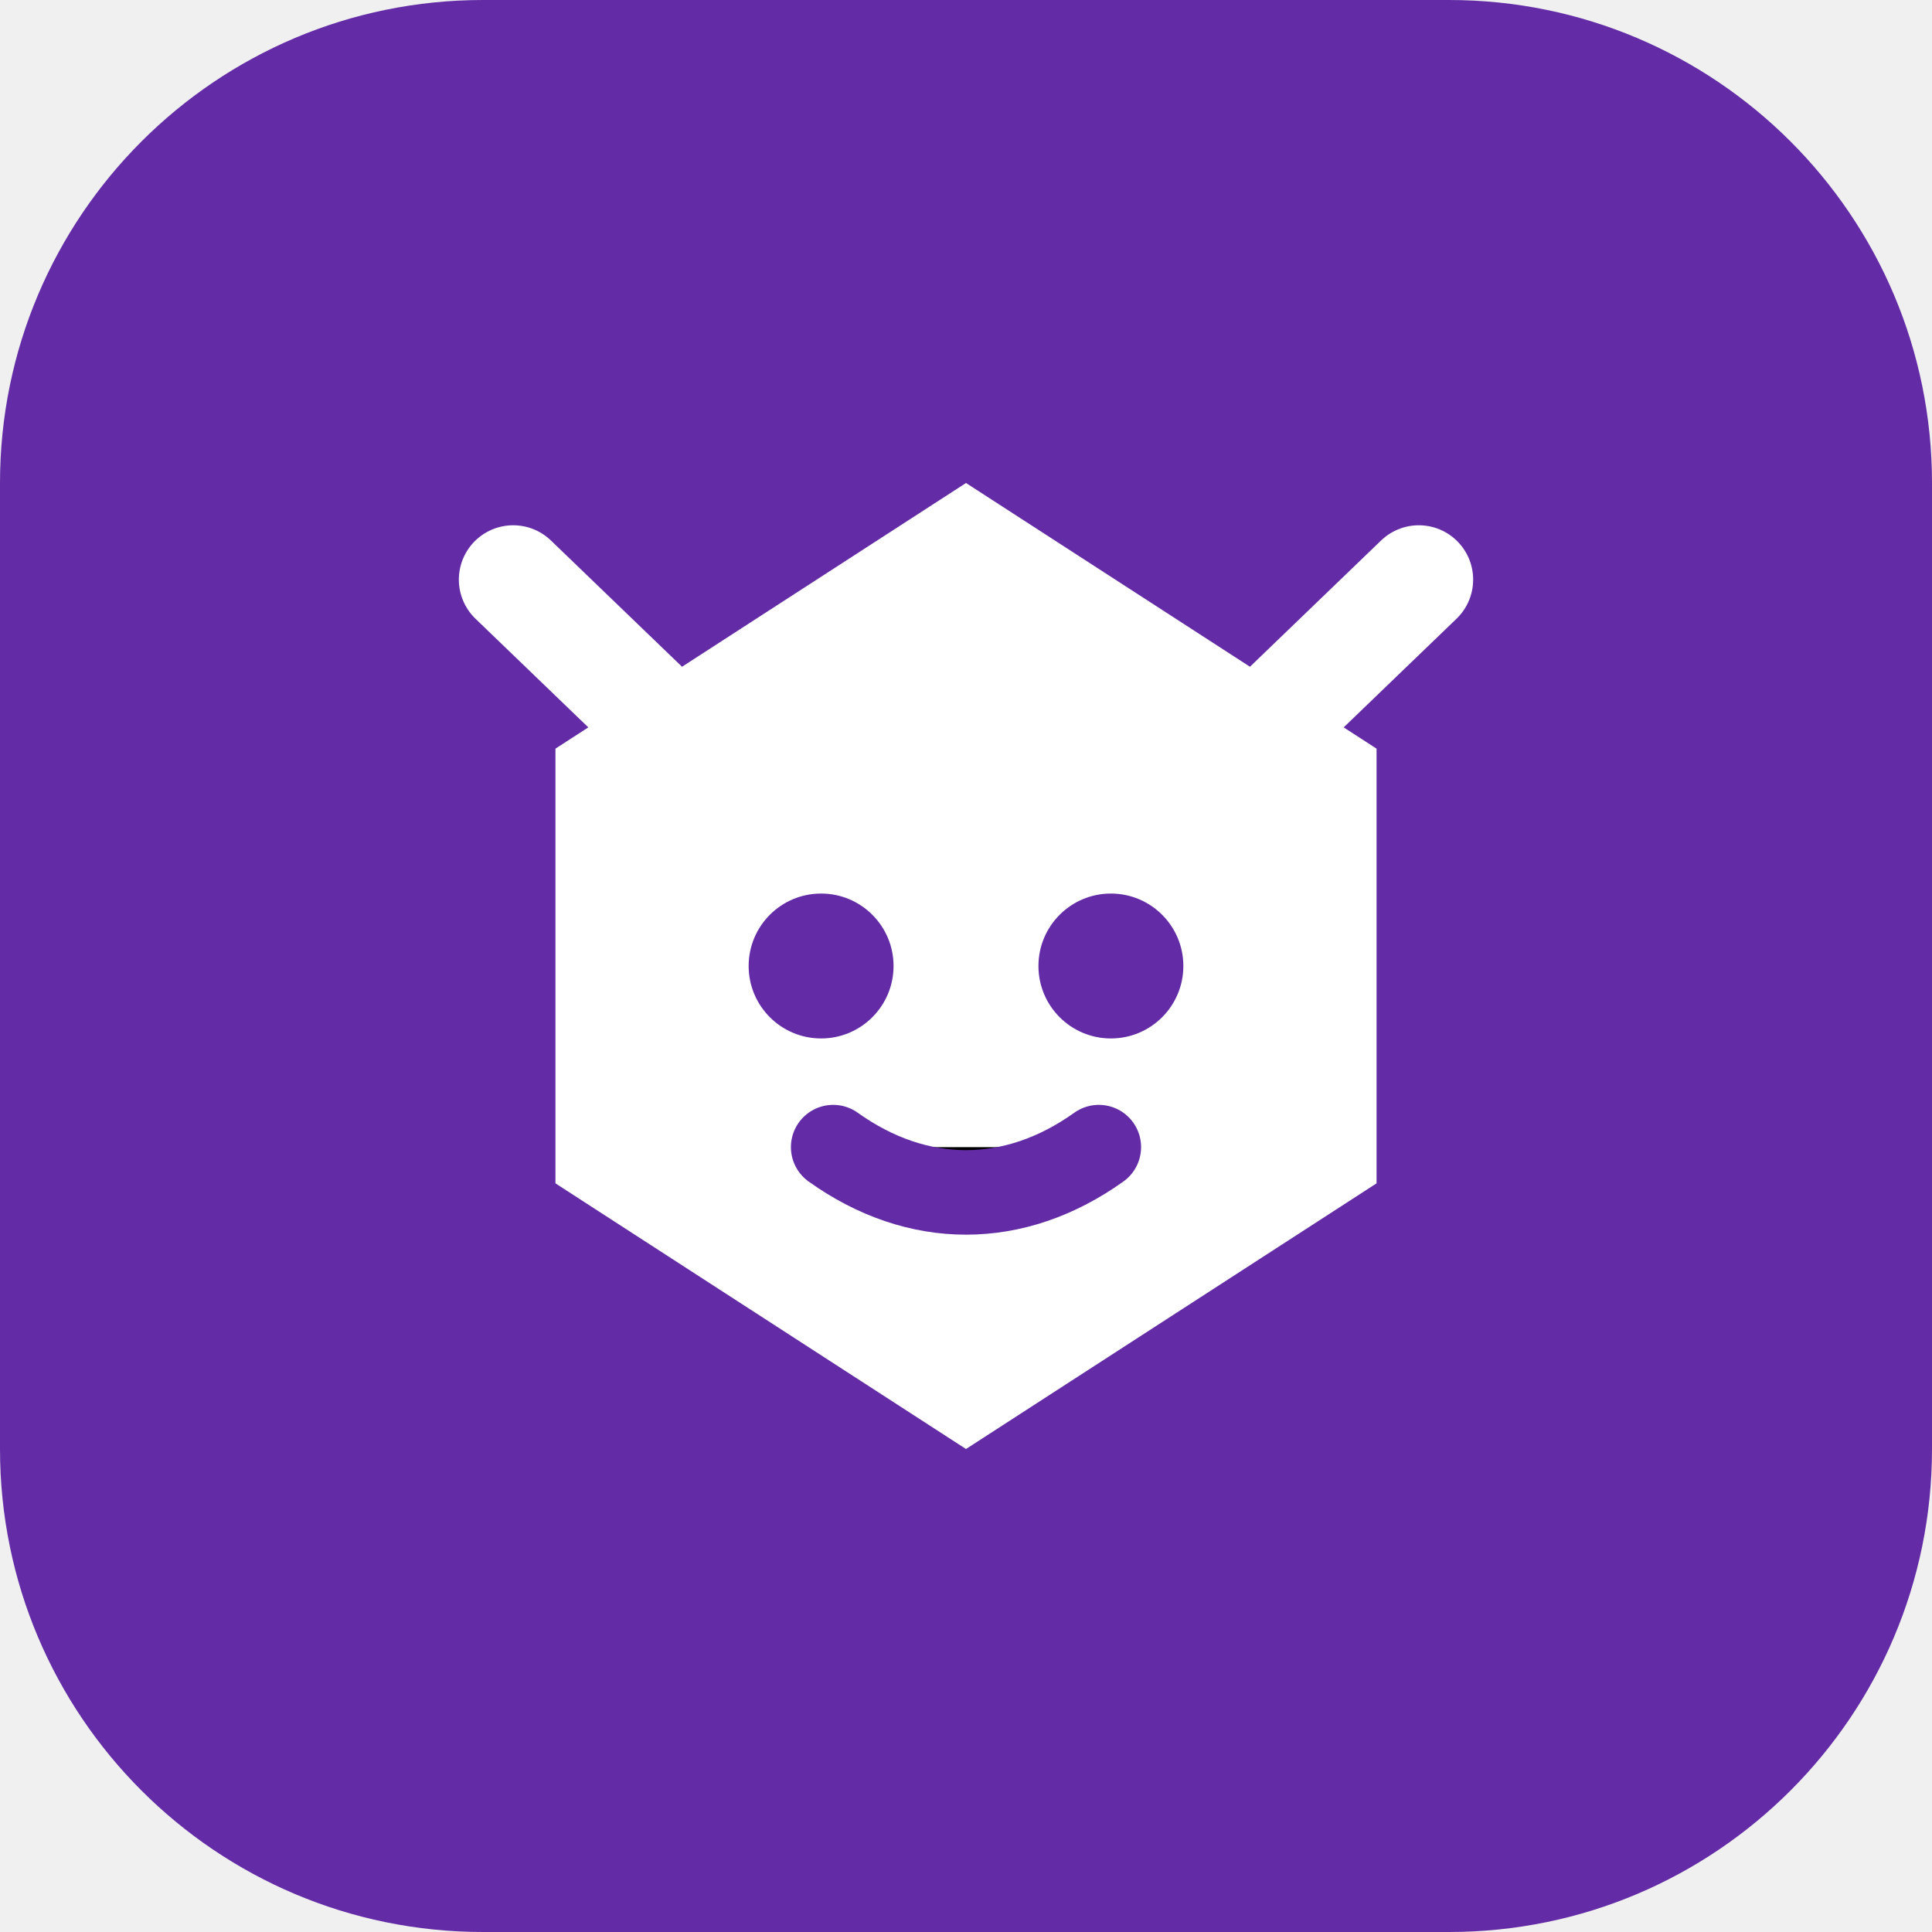
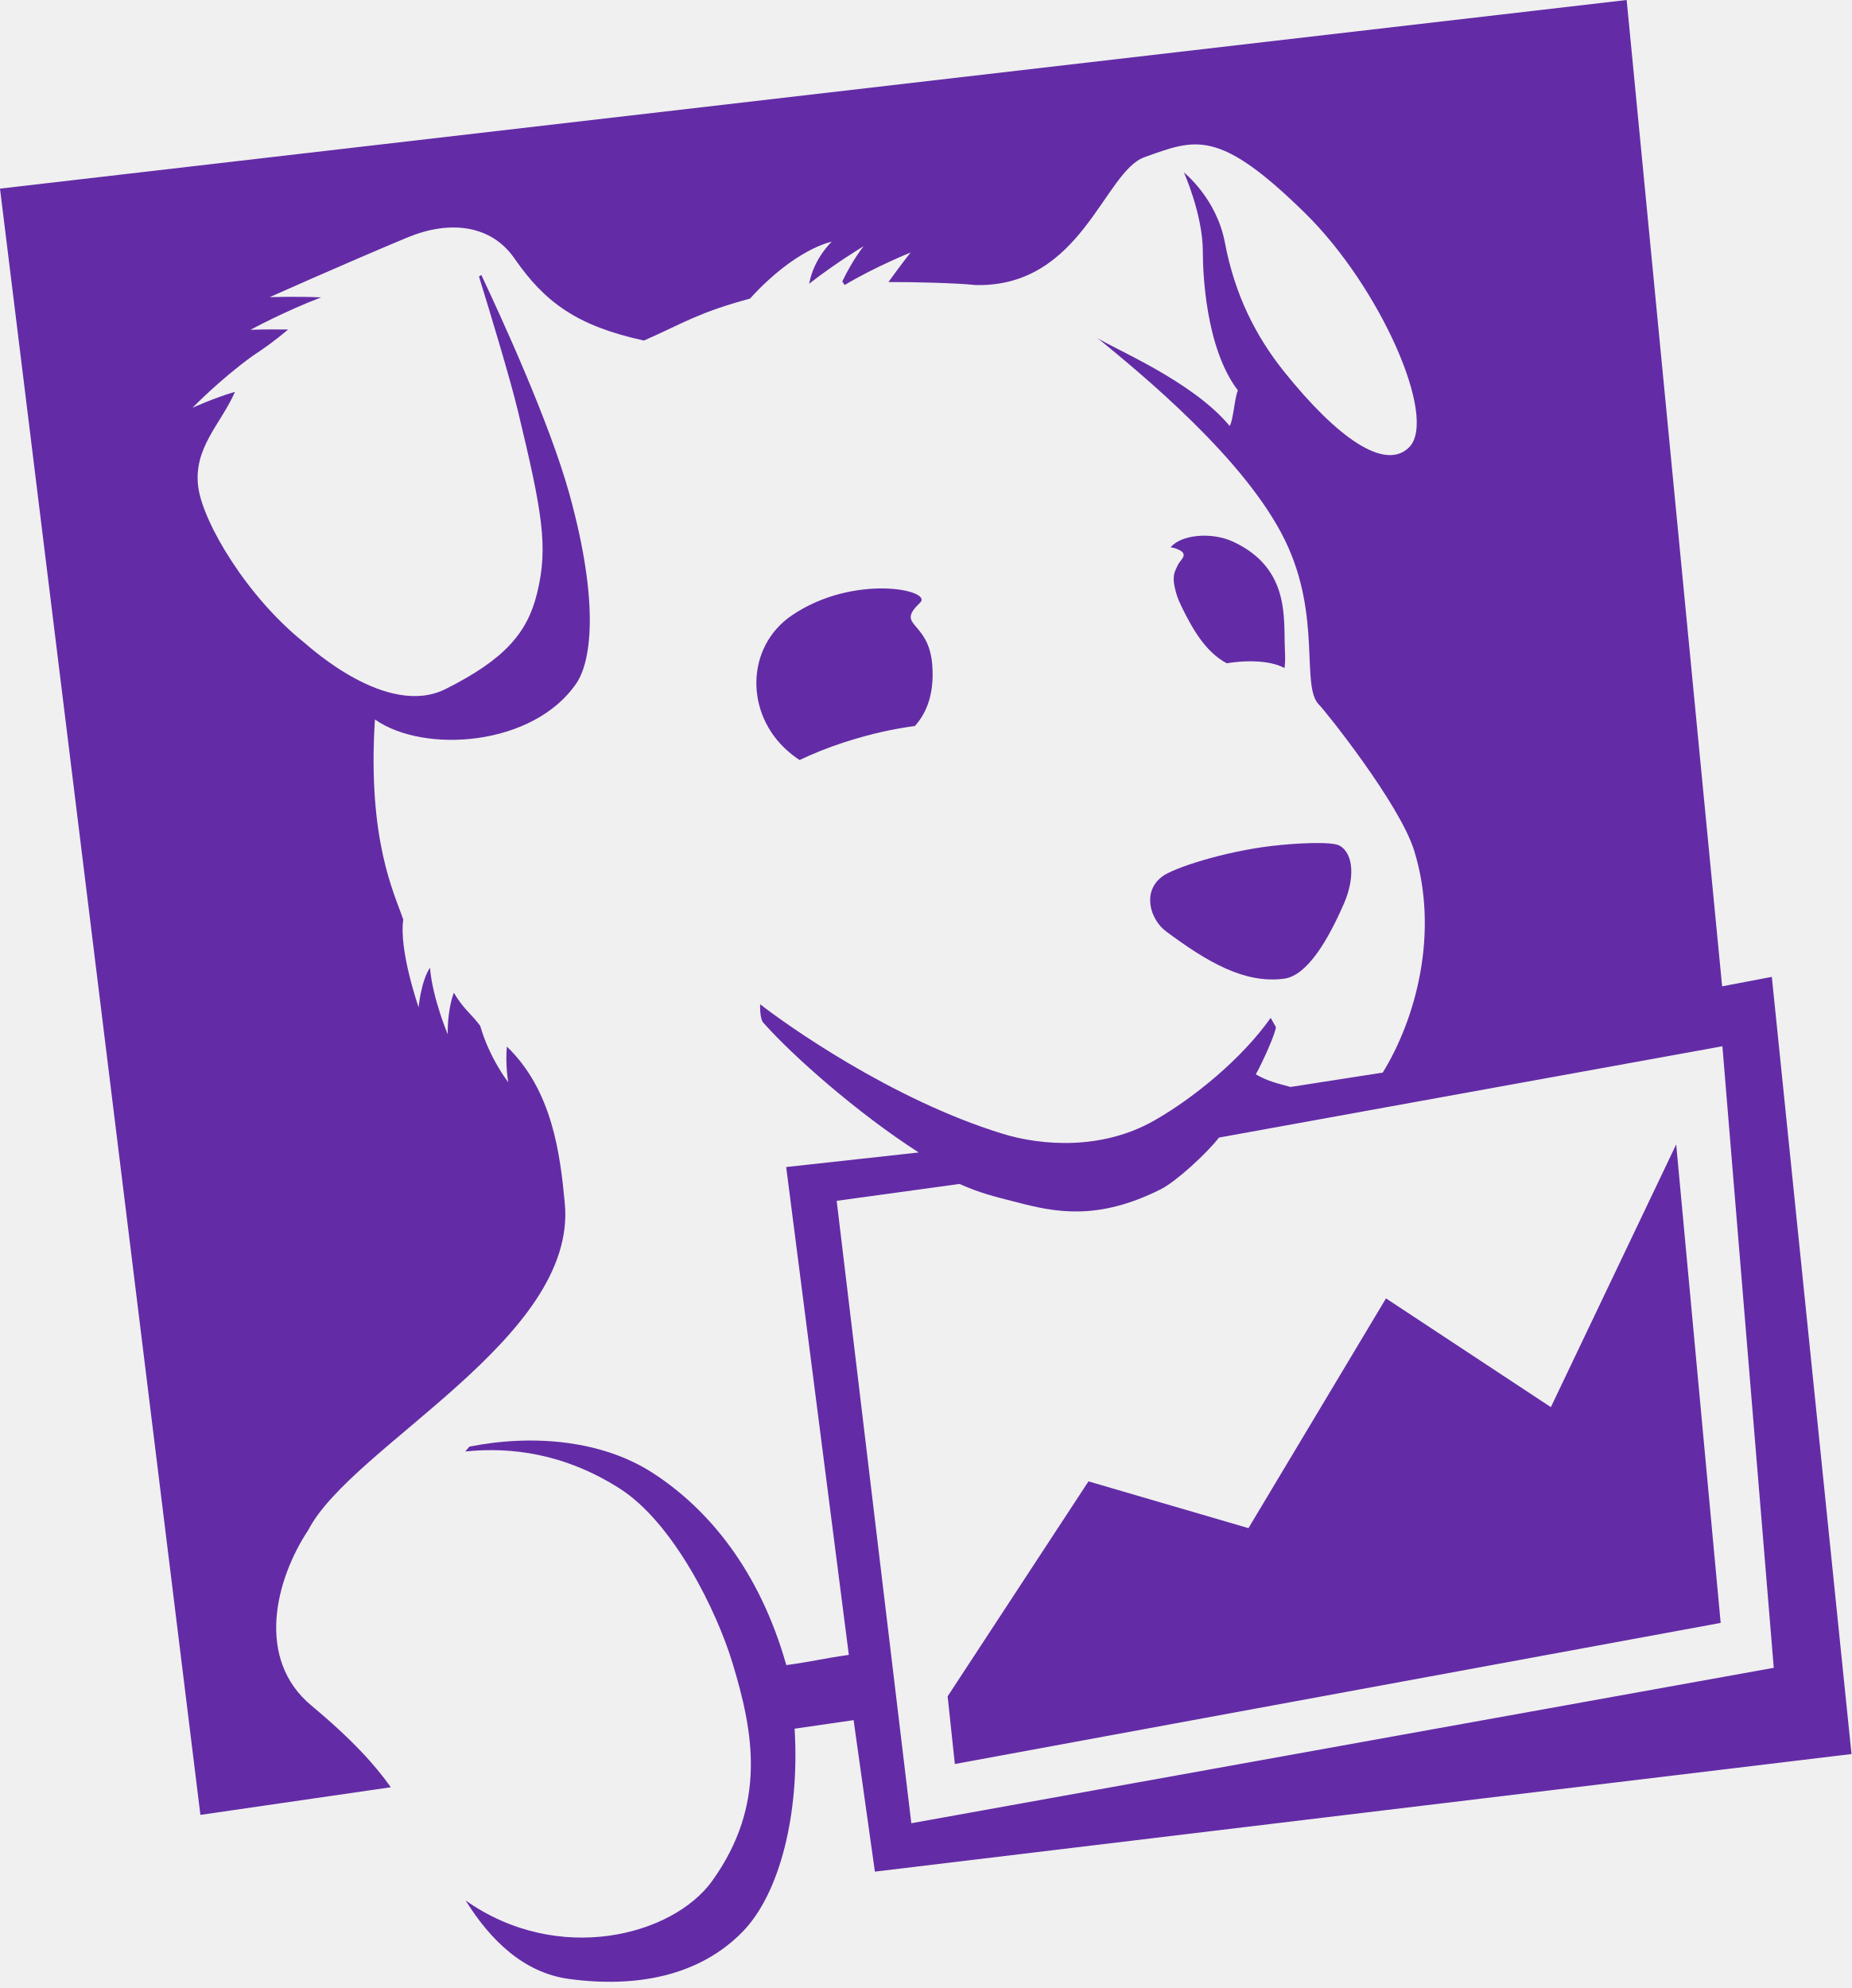
- <svg xmlns="http://www.w3.org/2000/svg" viewBox="0 0 32 32">
-   <rect width="32" height="32" rx="8" fill="#632ca6" />
-   <path d="M9.2 12.4 16 8l6.8 4.4v7.2L16 24l-6.8-4.4v-7.2Z" fill="#fff" />
-   <circle cx="13.6" cy="16" r="1.2" fill="#632ca6" />
-   <circle cx="18.4" cy="16" r="1.2" fill="#632ca6" />
-   <path d="M13.8 19c1.4 1 3 1 4.4 0" stroke="#632ca6" stroke-width="1.4" stroke-linecap="round" />
-   <path d="M11.2 12.2 8.5 9.6M20.8 12.2l2.7-2.6" stroke="#fff" stroke-width="1.8" stroke-linecap="round" />
+ <svg xmlns="http://www.w3.org/2000/svg" viewBox=".27 .27 800.01 858.98" role="img" aria-labelledby="title desc">
+   <path clip-rule="evenodd" d="m670.38 608.27-71.24-46.99-59.43 99.27-69.12-20.21-60.86 92.89 3.12 29.24 330.9-60.97-19.22-206.75zm-308.59-89.14 53.09-7.3c8.59 3.86 14.57 5.33 24.87 7.95 16.04 4.18 34.61 8.19 62.11-5.67 6.4-3.17 19.73-15.36 25.12-22.31l217.52-39.46 22.19 268.56-372.65 67.16zm404.06-96.77-21.47 4.09-41.25-426.18-702.86 81.5 86.59 702.68 82.27-11.94c-6.57-9.38-16.8-20.73-34.27-35.26-24.23-20.13-15.66-54.32-1.37-75.91 18.91-36.48 116.34-82.84 110.82-141.15-1.98-21.2-5.35-48.8-25.03-67.71-.74 7.85.59 15.41.59 15.41s-8.08-10.31-12.11-24.37c-4-5.39-7.14-7.11-11.39-14.31-3.03 8.33-2.63 17.99-2.63 17.99s-6.61-15.62-7.68-28.8c-3.92 5.9-4.91 17.11-4.91 17.11s-8.59-24.62-6.63-37.88c-3.92-11.54-15.54-34.44-12.25-86.49 21.45 15.03 68.67 11.46 87.07-15.66 6.11-8.98 10.29-33.5-3.05-81.81-8.57-30.98-29.79-77.11-38.06-94.61l-.99.71c4.36 14.1 13.35 43.66 16.8 57.99 10.44 43.47 13.24 58.6 8.34 78.64-4.17 17.42-14.17 28.82-39.52 41.56-25.35 12.78-58.99-18.32-61.12-20.04-24.63-19.62-43.68-51.63-45.81-67.18-2.21-17.02 9.81-27.24 15.87-41.16-8.67 2.48-18.34 6.88-18.34 6.88s11.54-11.94 25.77-22.27c5.89-3.9 9.35-6.38 15.56-11.54-8.99-.15-16.29.11-16.29.11s14.99-8.1 30.53-14c-11.37-.5-22.25-.08-22.25-.08s33.45-14.96 59.87-25.94c18.17-7.45 35.92-5.25 45.89 9.17 13.09 18.89 26.84 29.15 55.98 35.51 17.89-7.93 23.33-12.01 45.81-18.13 19.79-21.76 35.33-24.58 35.33-24.58s-7.71 7.07-9.77 18.18c11.22-8.84 23.52-16.22 23.52-16.22s-4.76 5.88-9.2 15.22l1.03 1.53c13.09-7.85 28.48-14.04 28.48-14.04s-4.4 5.56-9.56 12.76c9.87-.08 29.89.42 37.66 1.3 45.87 1.01 55.39-48.99 72.99-55.26 22.04-7.87 31.89-12.63 69.45 24.26 32.23 31.67 57.41 88.36 44.91 101.06-10.48 10.54-31.16-4.11-54.08-32.68-12.11-15.13-21.27-33.01-25.56-55.74-3.62-19.18-17.71-30.31-17.71-30.31s8.18 18.18 8.18 34.24c0 8.77 1.1 41.56 15.16 59.96-1.39 2.69-2.04 13.31-3.58 15.34-16.36-19.77-51.49-33.92-57.22-38.09 19.39 15.89 63.96 52.39 81.08 87.37 16.19 33.08 6.65 63.4 14.84 71.25 2.33 2.25 34.82 42.73 41.07 63.07 10.9 35.45.65 72.7-13.62 95.81l-39.85 6.21c-5.83-1.62-9.76-2.43-14.99-5.46 2.88-5.1 8.61-17.82 8.67-20.44l-2.25-3.95c-12.4 17.57-33.18 34.63-50.44 44.43-22.59 12.8-48.63 10.83-65.58 5.58-48.11-14.84-93.6-47.35-104.57-55.89 0 0-.34 6.82 1.73 8.35 12.13 13.68 39.92 38.43 66.78 55.68l-57.26 6.3 27.07 210.78c-12 1.72-13.87 2.56-27.01 4.43-11.58-40.91-33.73-67.62-57.94-83.18-21.35-13.72-50.8-16.81-78.99-11.23l-1.81 2.1c19.6-2.04 42.74.8 66.51 15.85 23.33 14.75 42.13 52.85 49.05 75.79 8.86 29.32 14.99 60.68-8.86 93.92-16.97 23.63-66.51 36.69-106.53 8.44 10.69 17.19 25.14 31.25 44.59 33.9 28.88 3.92 56.29-1.09 75.16-20.46 16.11-16.56 24.65-51.19 22.4-87.66l25.49-3.7 9.2 65.46 421.98-50.81zm-256.73-177.77c-1.18 2.69-3.03 4.45-.25 13.2l.17.5.44 1.13 1.16 2.62c5.01 10.24 10.51 19.9 19.7 24.83 2.38-.4 4.84-.67 7.39-.8 8.63-.38 14.08.99 17.54 2.85.31-1.72.38-4.24.19-7.95-.67-12.97 2.57-35.03-22.36-46.64-9.41-4.37-22.61-3.02-27.01 2.43.8.1 1.52.27 2.08.46 6.65 2.33 2.14 4.62.95 7.37m69.87 121.02c-3.27-1.8-18.55-1.09-29.29.19-20.46 2.41-42.55 9.51-47.39 13.29-8.8 6.8-4.8 18.66 1.7 23.53 18.23 13.62 34.21 22.75 51.08 20.53 10.36-1.36 19.49-17.76 25.96-32.64 4.43-10.25 4.43-21.31-2.06-24.9m-181.14-104.96c5.77-5.48-28.74-12.68-55.52 5.58-19.75 13.47-20.38 42.35-1.47 58.72 1.89 1.62 3.45 2.77 4.91 3.71 5.52-2.6 11.81-5.23 19.05-7.58 12.23-3.97 22.4-6.02 30.76-7.11 4-4.47 8.65-12.34 7.49-26.59-1.58-19.33-16.23-16.26-5.22-26.73" fill="#632ca6" fill-rule="evenodd" />
</svg>
